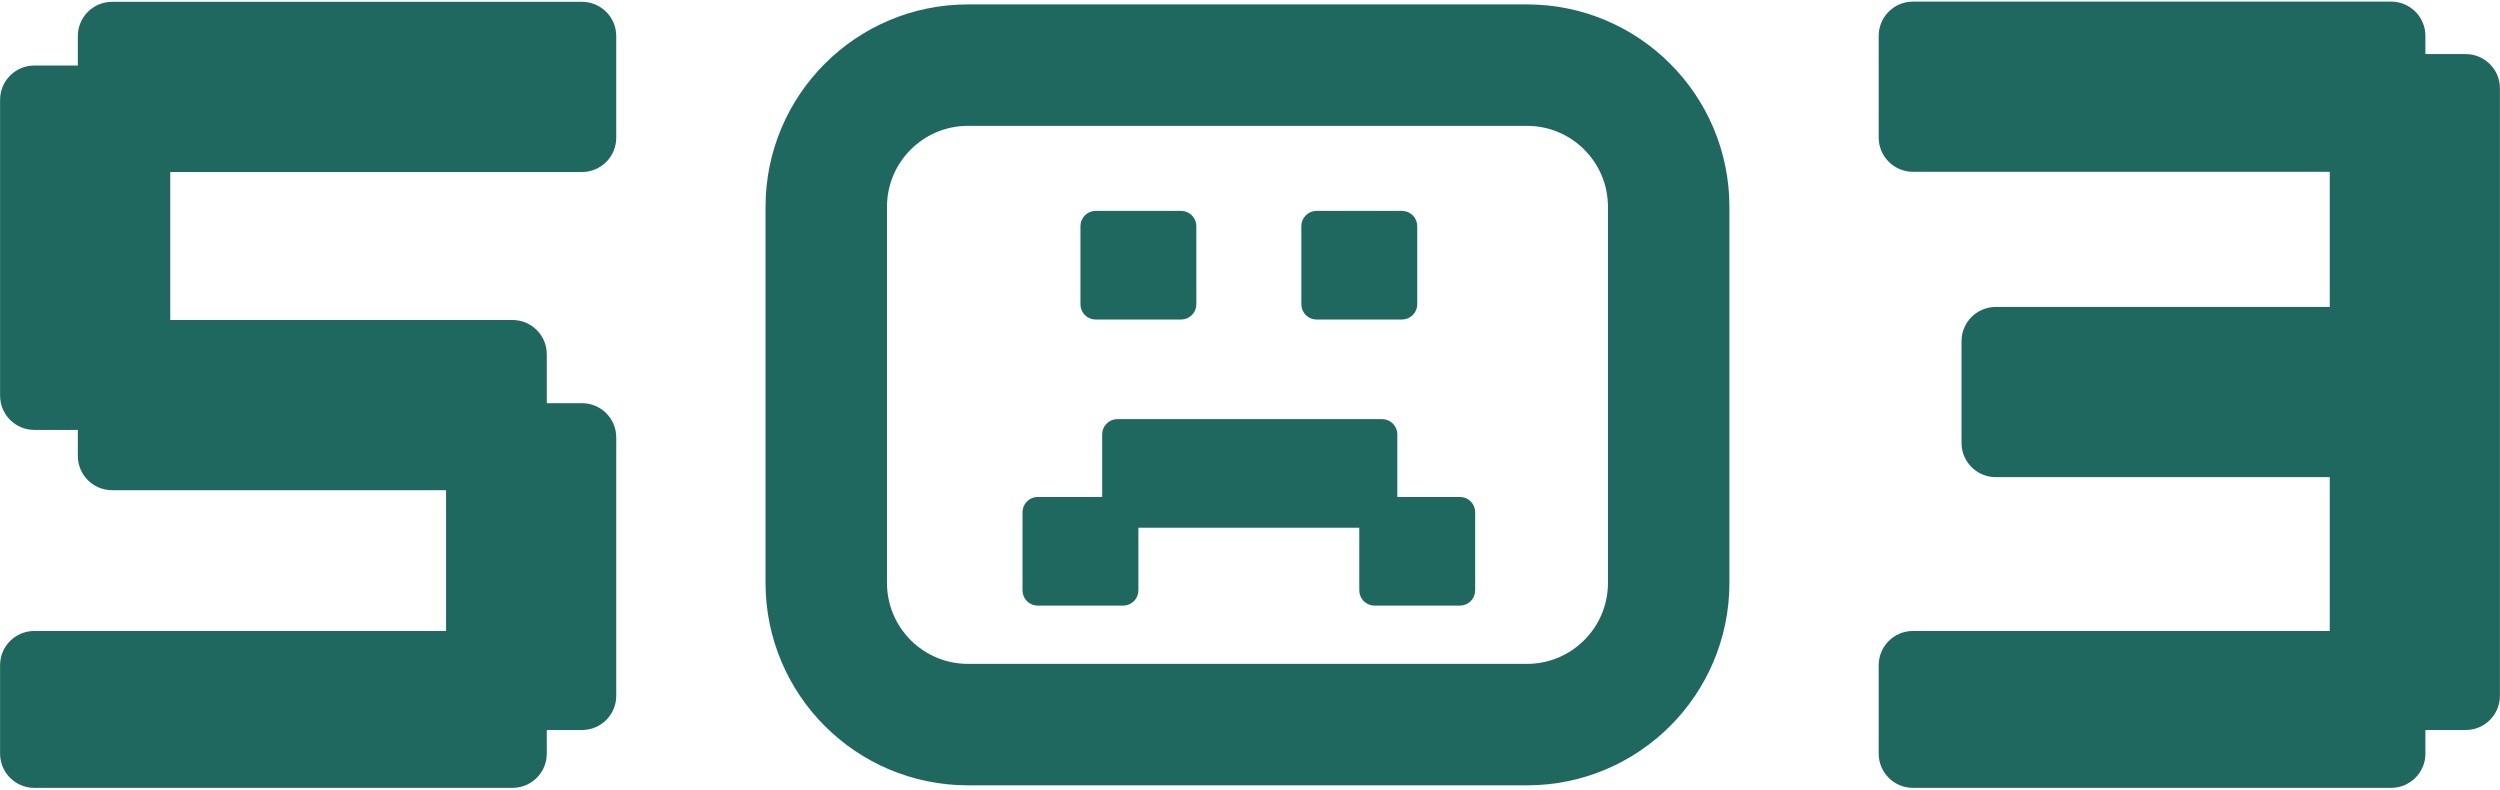
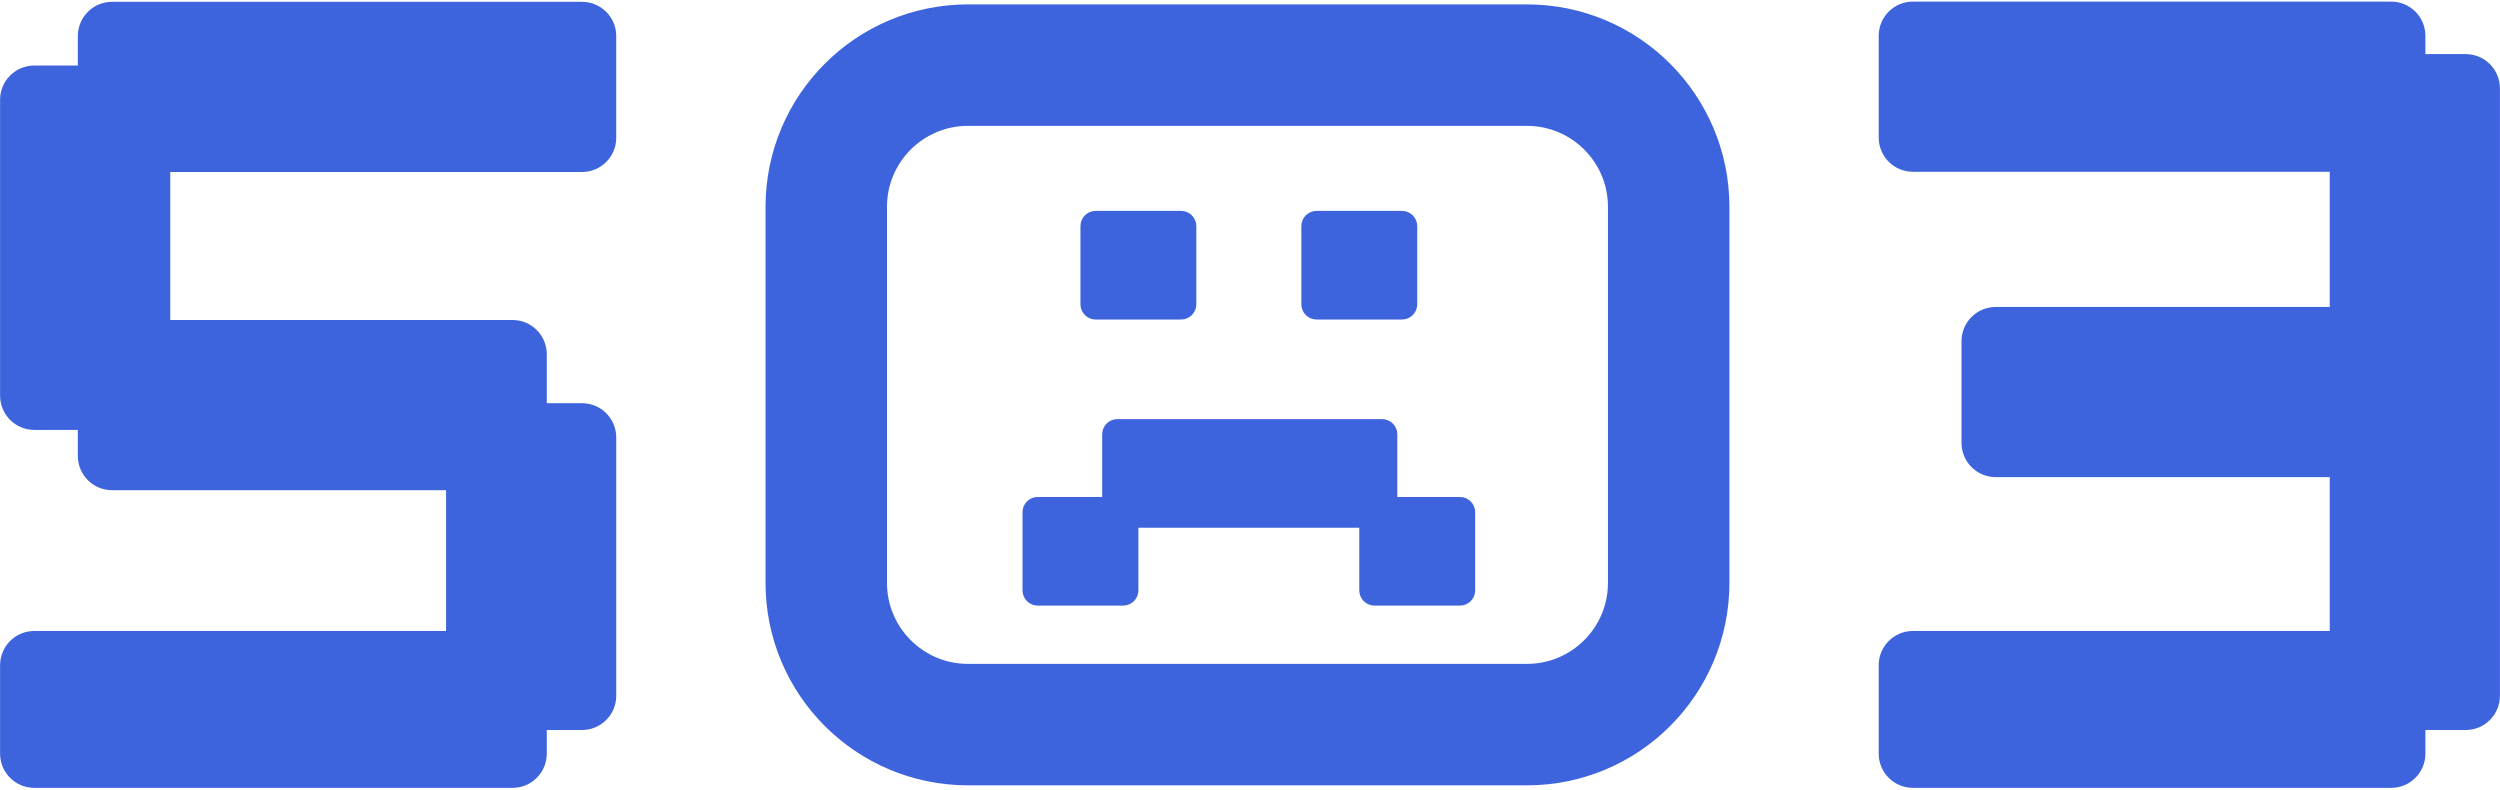
<svg xmlns="http://www.w3.org/2000/svg" width="494" height="156" viewBox="0 0 494 156" fill="none">
-   <rect x="0.516" y="13.449" width="32.626" height="71" rx="6.263" fill="#1e685f" />
-   <rect x="0.516" y="13.449" width="32.626" height="71" rx="6.263" stroke="#1e685f" />
-   <rect x="88.644" y="80.17" width="32.626" height="63.58" rx="6.263" fill="#1e685f" />
-   <rect x="88.644" y="80.17" width="32.626" height="63.58" rx="6.263" stroke="#1e685f" />
-   <rect x="15.88" y="33.487" width="32.626" height="105.389" rx="6.263" transform="rotate(-90 15.8799 33.4873)" fill="#1e685f" />
-   <rect x="15.88" y="33.487" width="32.626" height="105.389" rx="6.263" transform="rotate(-90 15.8799 33.4873)" stroke="#1e685f" />
-   <rect x="0.516" y="155.18" width="30" height="107.028" rx="6.263" transform="rotate(-90 0.515625 155.18)" fill="#1e685f" />
-   <rect x="0.516" y="155.18" width="30" height="107.028" rx="6.263" transform="rotate(-90 0.515625 155.18)" stroke="#1e685f" />
-   <rect x="15.88" y="96.36" width="32.626" height="91.664" rx="6.263" transform="rotate(-90 15.8799 96.3599)" fill="#1e685f" />
-   <rect x="15.88" y="96.36" width="32.626" height="91.664" rx="6.263" transform="rotate(-90 15.8799 96.3599)" stroke="#1e685f" />
-   <rect x="163.27" y="12.87" width="166.462" height="130.311" rx="28" stroke="#1e685f" stroke-width="24" />
-   <rect x="213.874" y="42.049" width="22.145" height="20.714" rx="2.634" fill="#1e685f" stroke="#1e685f" stroke-width="0.753" />
-   <rect x="257.523" y="42.049" width="22.145" height="20.714" rx="2.634" fill="#1e685f" stroke="#1e685f" stroke-width="0.753" />
-   <rect x="268.972" y="98.578" width="22.145" height="20.714" rx="2.634" fill="#1e685f" stroke="#1e685f" stroke-width="0.753" />
-   <rect x="202.425" y="98.578" width="22.145" height="20.714" rx="2.634" fill="#1e685f" stroke="#1e685f" stroke-width="0.753" />
-   <rect x="218.167" y="83.193" width="57.566" height="20.714" rx="2.634" fill="#1e685f" stroke="#1e685f" stroke-width="0.753" />
-   <rect x="460.859" y="11.188" width="32.626" height="132.562" rx="6.263" fill="#1e685f" />
-   <rect x="460.859" y="11.188" width="32.626" height="132.562" rx="6.263" stroke="#1e685f" />
-   <rect x="371.731" y="33.446" width="32.626" height="107.028" rx="6.263" transform="rotate(-90 371.731 33.4458)" fill="#1e685f" />
-   <rect x="371.731" y="33.446" width="32.626" height="107.028" rx="6.263" transform="rotate(-90 371.731 33.4458)" stroke="#1e685f" />
-   <rect x="371.731" y="155.18" width="30" height="107.028" rx="6.263" transform="rotate(-90 371.731 155.18)" fill="#1e685f" />
-   <rect x="371.731" y="155.18" width="30" height="107.028" rx="6.263" transform="rotate(-90 371.731 155.18)" stroke="#1e685f" />
-   <rect x="388.096" y="93.781" width="32.626" height="91.664" rx="6.263" transform="rotate(-90 388.096 93.7812)" fill="#1e685f" />
-   <rect x="388.096" y="93.781" width="32.626" height="91.664" rx="6.263" transform="rotate(-90 388.096 93.7812)" stroke="#1e685f" />
+   <rect x="0.516" y="13.449" width="32.626" height="71" rx="6.263" fill="#3d63dd" />
+   <rect x="0.516" y="13.449" width="32.626" height="71" rx="6.263" stroke="#3d63dd" />
+   <rect x="88.644" y="80.17" width="32.626" height="63.58" rx="6.263" fill="#3d63dd" />
+   <rect x="88.644" y="80.17" width="32.626" height="63.58" rx="6.263" stroke="#3d63dd" />
+   <rect x="15.88" y="33.487" width="32.626" height="105.389" rx="6.263" transform="rotate(-90 15.8799 33.4873)" fill="#3d63dd" />
+   <rect x="15.88" y="33.487" width="32.626" height="105.389" rx="6.263" transform="rotate(-90 15.8799 33.4873)" stroke="#3d63dd" />
+   <rect x="0.516" y="155.18" width="30" height="107.028" rx="6.263" transform="rotate(-90 0.515625 155.18)" fill="#3d63dd" />
+   <rect x="0.516" y="155.18" width="30" height="107.028" rx="6.263" transform="rotate(-90 0.515625 155.18)" stroke="#3d63dd" />
+   <rect x="15.88" y="96.36" width="32.626" height="91.664" rx="6.263" transform="rotate(-90 15.8799 96.3599)" fill="#3d63dd" />
+   <rect x="15.88" y="96.36" width="32.626" height="91.664" rx="6.263" transform="rotate(-90 15.8799 96.3599)" stroke="#3d63dd" />
+   <rect x="163.27" y="12.87" width="166.462" height="130.311" rx="28" stroke="#3d63dd" stroke-width="24" />
+   <rect x="213.874" y="42.049" width="22.145" height="20.714" rx="2.634" fill="#3d63dd" stroke="#3d63dd" stroke-width="0.753" />
+   <rect x="257.523" y="42.049" width="22.145" height="20.714" rx="2.634" fill="#3d63dd" stroke="#3d63dd" stroke-width="0.753" />
+   <rect x="268.972" y="98.578" width="22.145" height="20.714" rx="2.634" fill="#3d63dd" stroke="#3d63dd" stroke-width="0.753" />
+   <rect x="202.425" y="98.578" width="22.145" height="20.714" rx="2.634" fill="#3d63dd" stroke="#3d63dd" stroke-width="0.753" />
+   <rect x="218.167" y="83.193" width="57.566" height="20.714" rx="2.634" fill="#3d63dd" stroke="#3d63dd" stroke-width="0.753" />
+   <rect x="460.859" y="11.188" width="32.626" height="132.562" rx="6.263" fill="#3d63dd" />
+   <rect x="460.859" y="11.188" width="32.626" height="132.562" rx="6.263" stroke="#3d63dd" />
+   <rect x="371.731" y="33.446" width="32.626" height="107.028" rx="6.263" transform="rotate(-90 371.731 33.4458)" fill="#3d63dd" />
+   <rect x="371.731" y="33.446" width="32.626" height="107.028" rx="6.263" transform="rotate(-90 371.731 33.4458)" stroke="#3d63dd" />
+   <rect x="371.731" y="155.18" width="30" height="107.028" rx="6.263" transform="rotate(-90 371.731 155.18)" fill="#3d63dd" />
+   <rect x="371.731" y="155.18" width="30" height="107.028" rx="6.263" transform="rotate(-90 371.731 155.18)" stroke="#3d63dd" />
+   <rect x="388.096" y="93.781" width="32.626" height="91.664" rx="6.263" transform="rotate(-90 388.096 93.7812)" fill="#3d63dd" />
+   <rect x="388.096" y="93.781" width="32.626" height="91.664" rx="6.263" transform="rotate(-90 388.096 93.7812)" stroke="#3d63dd" />
</svg>
